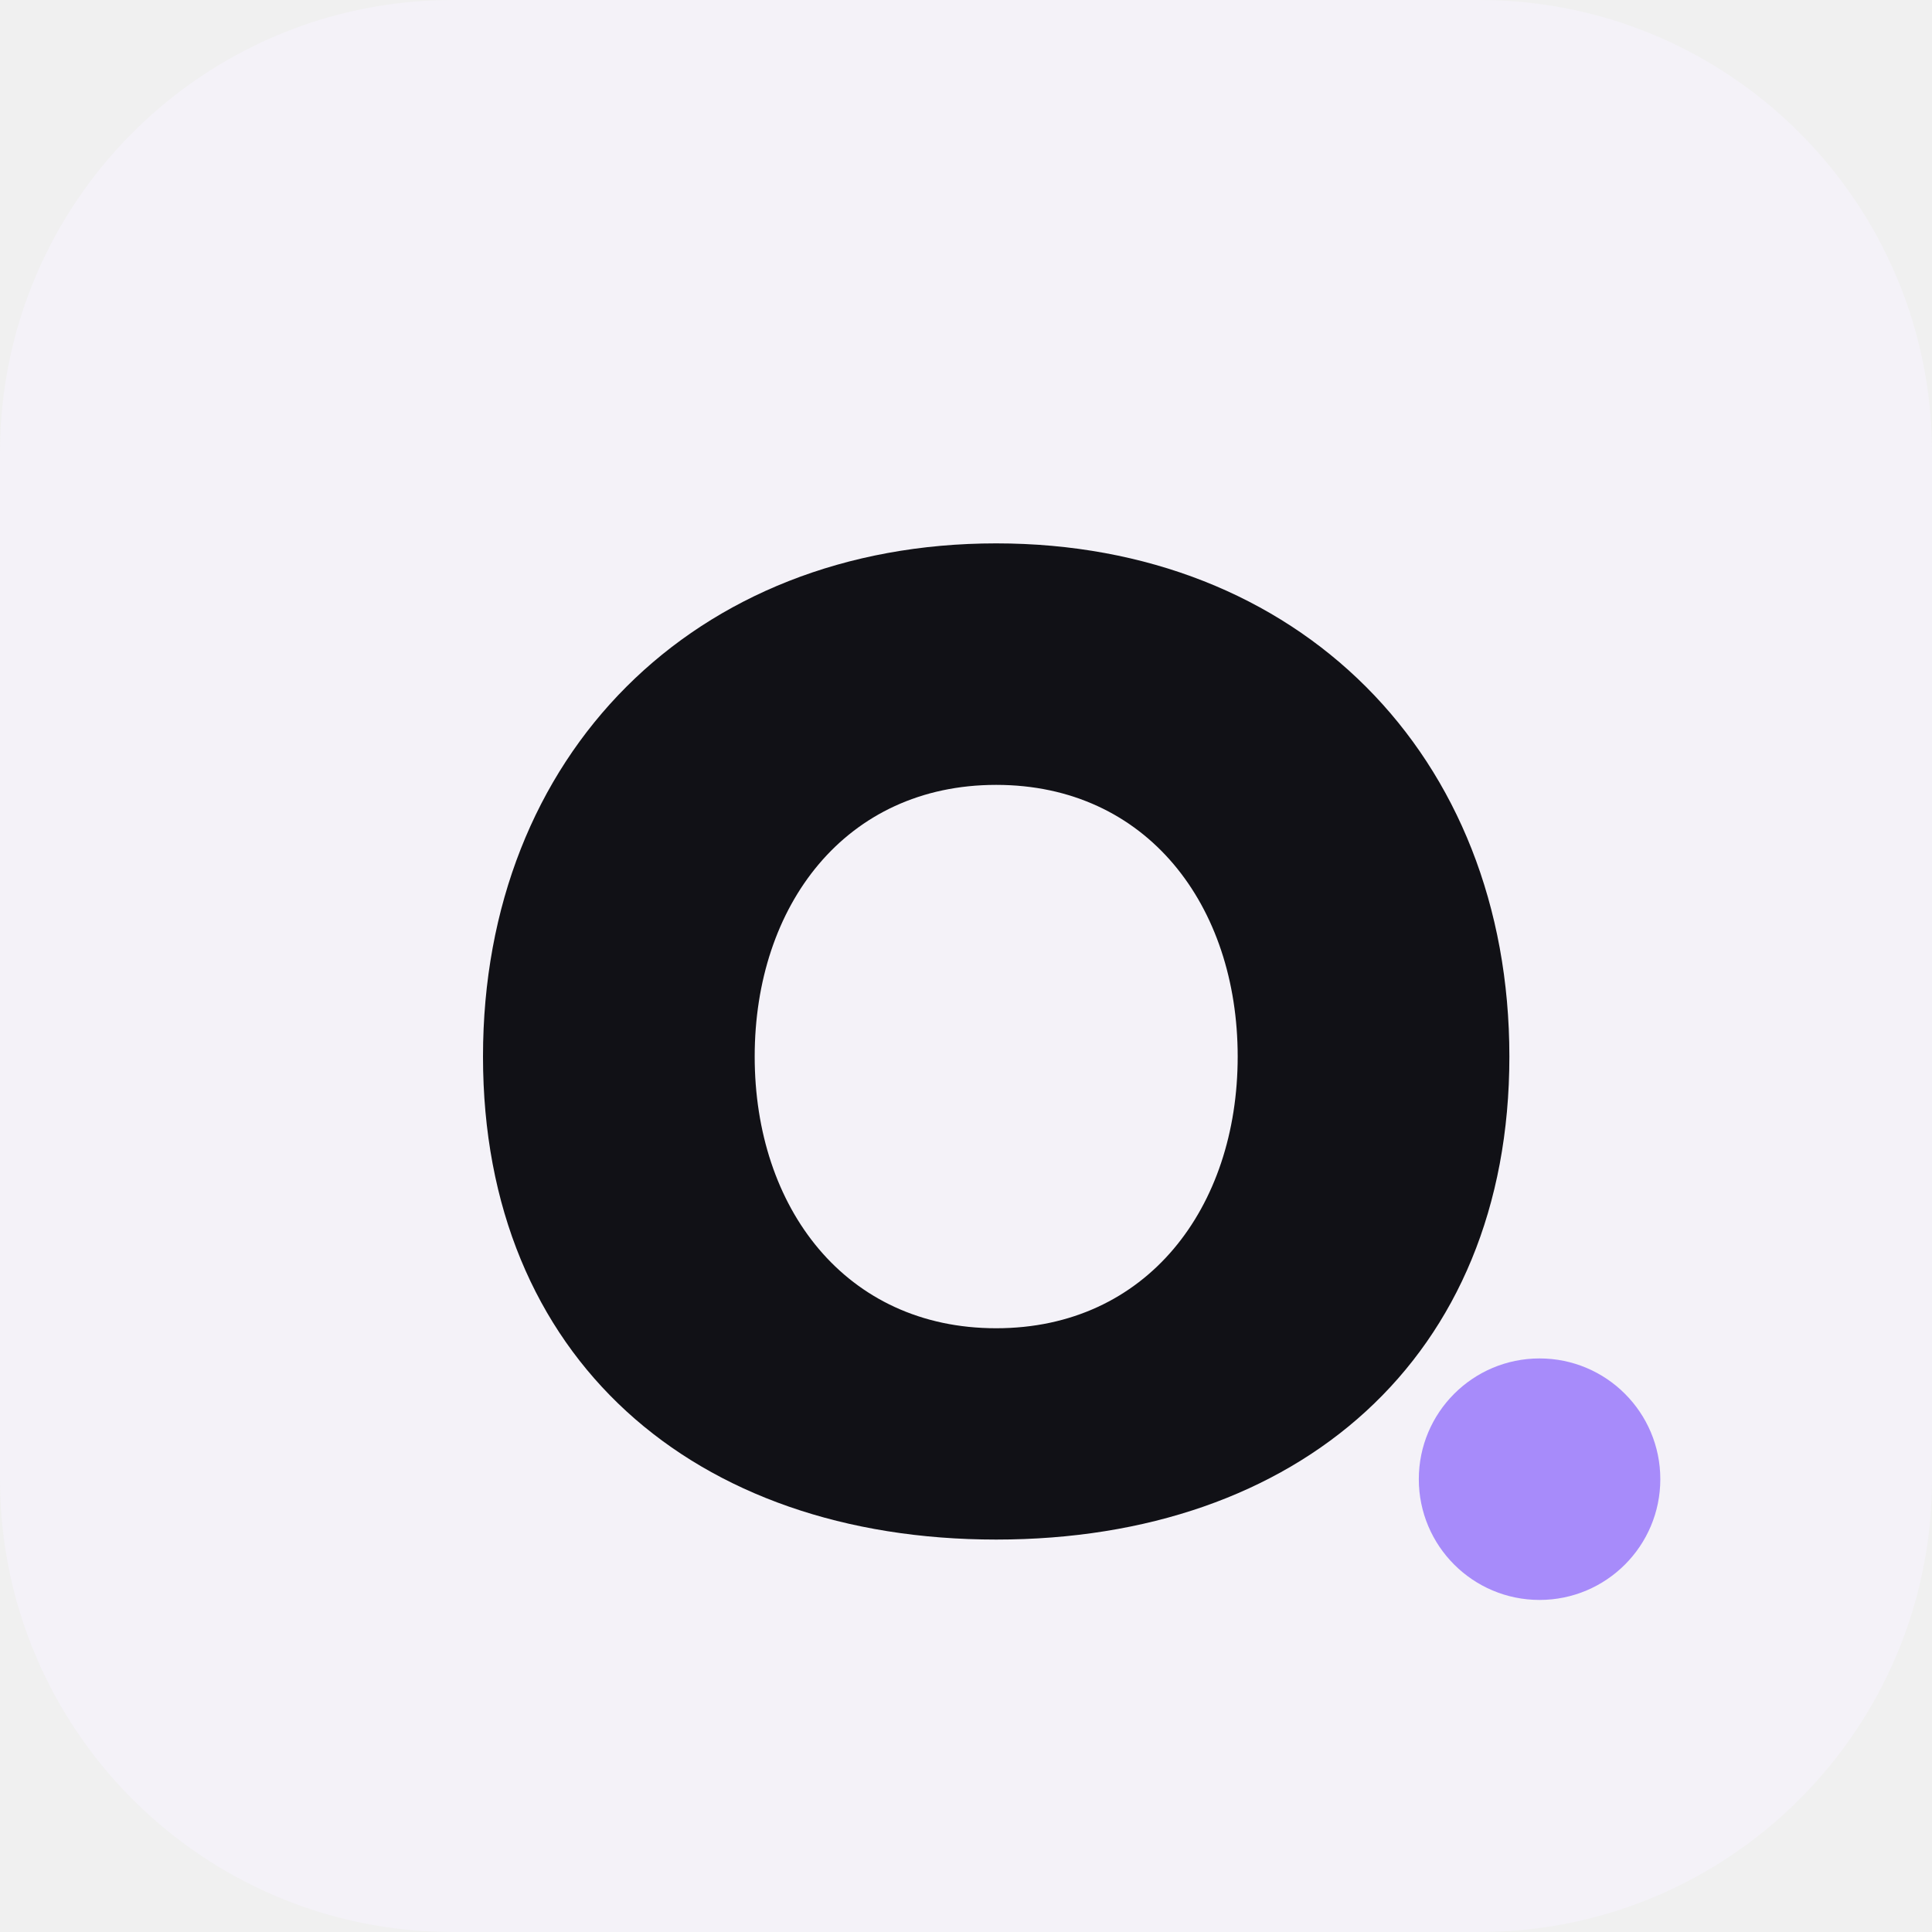
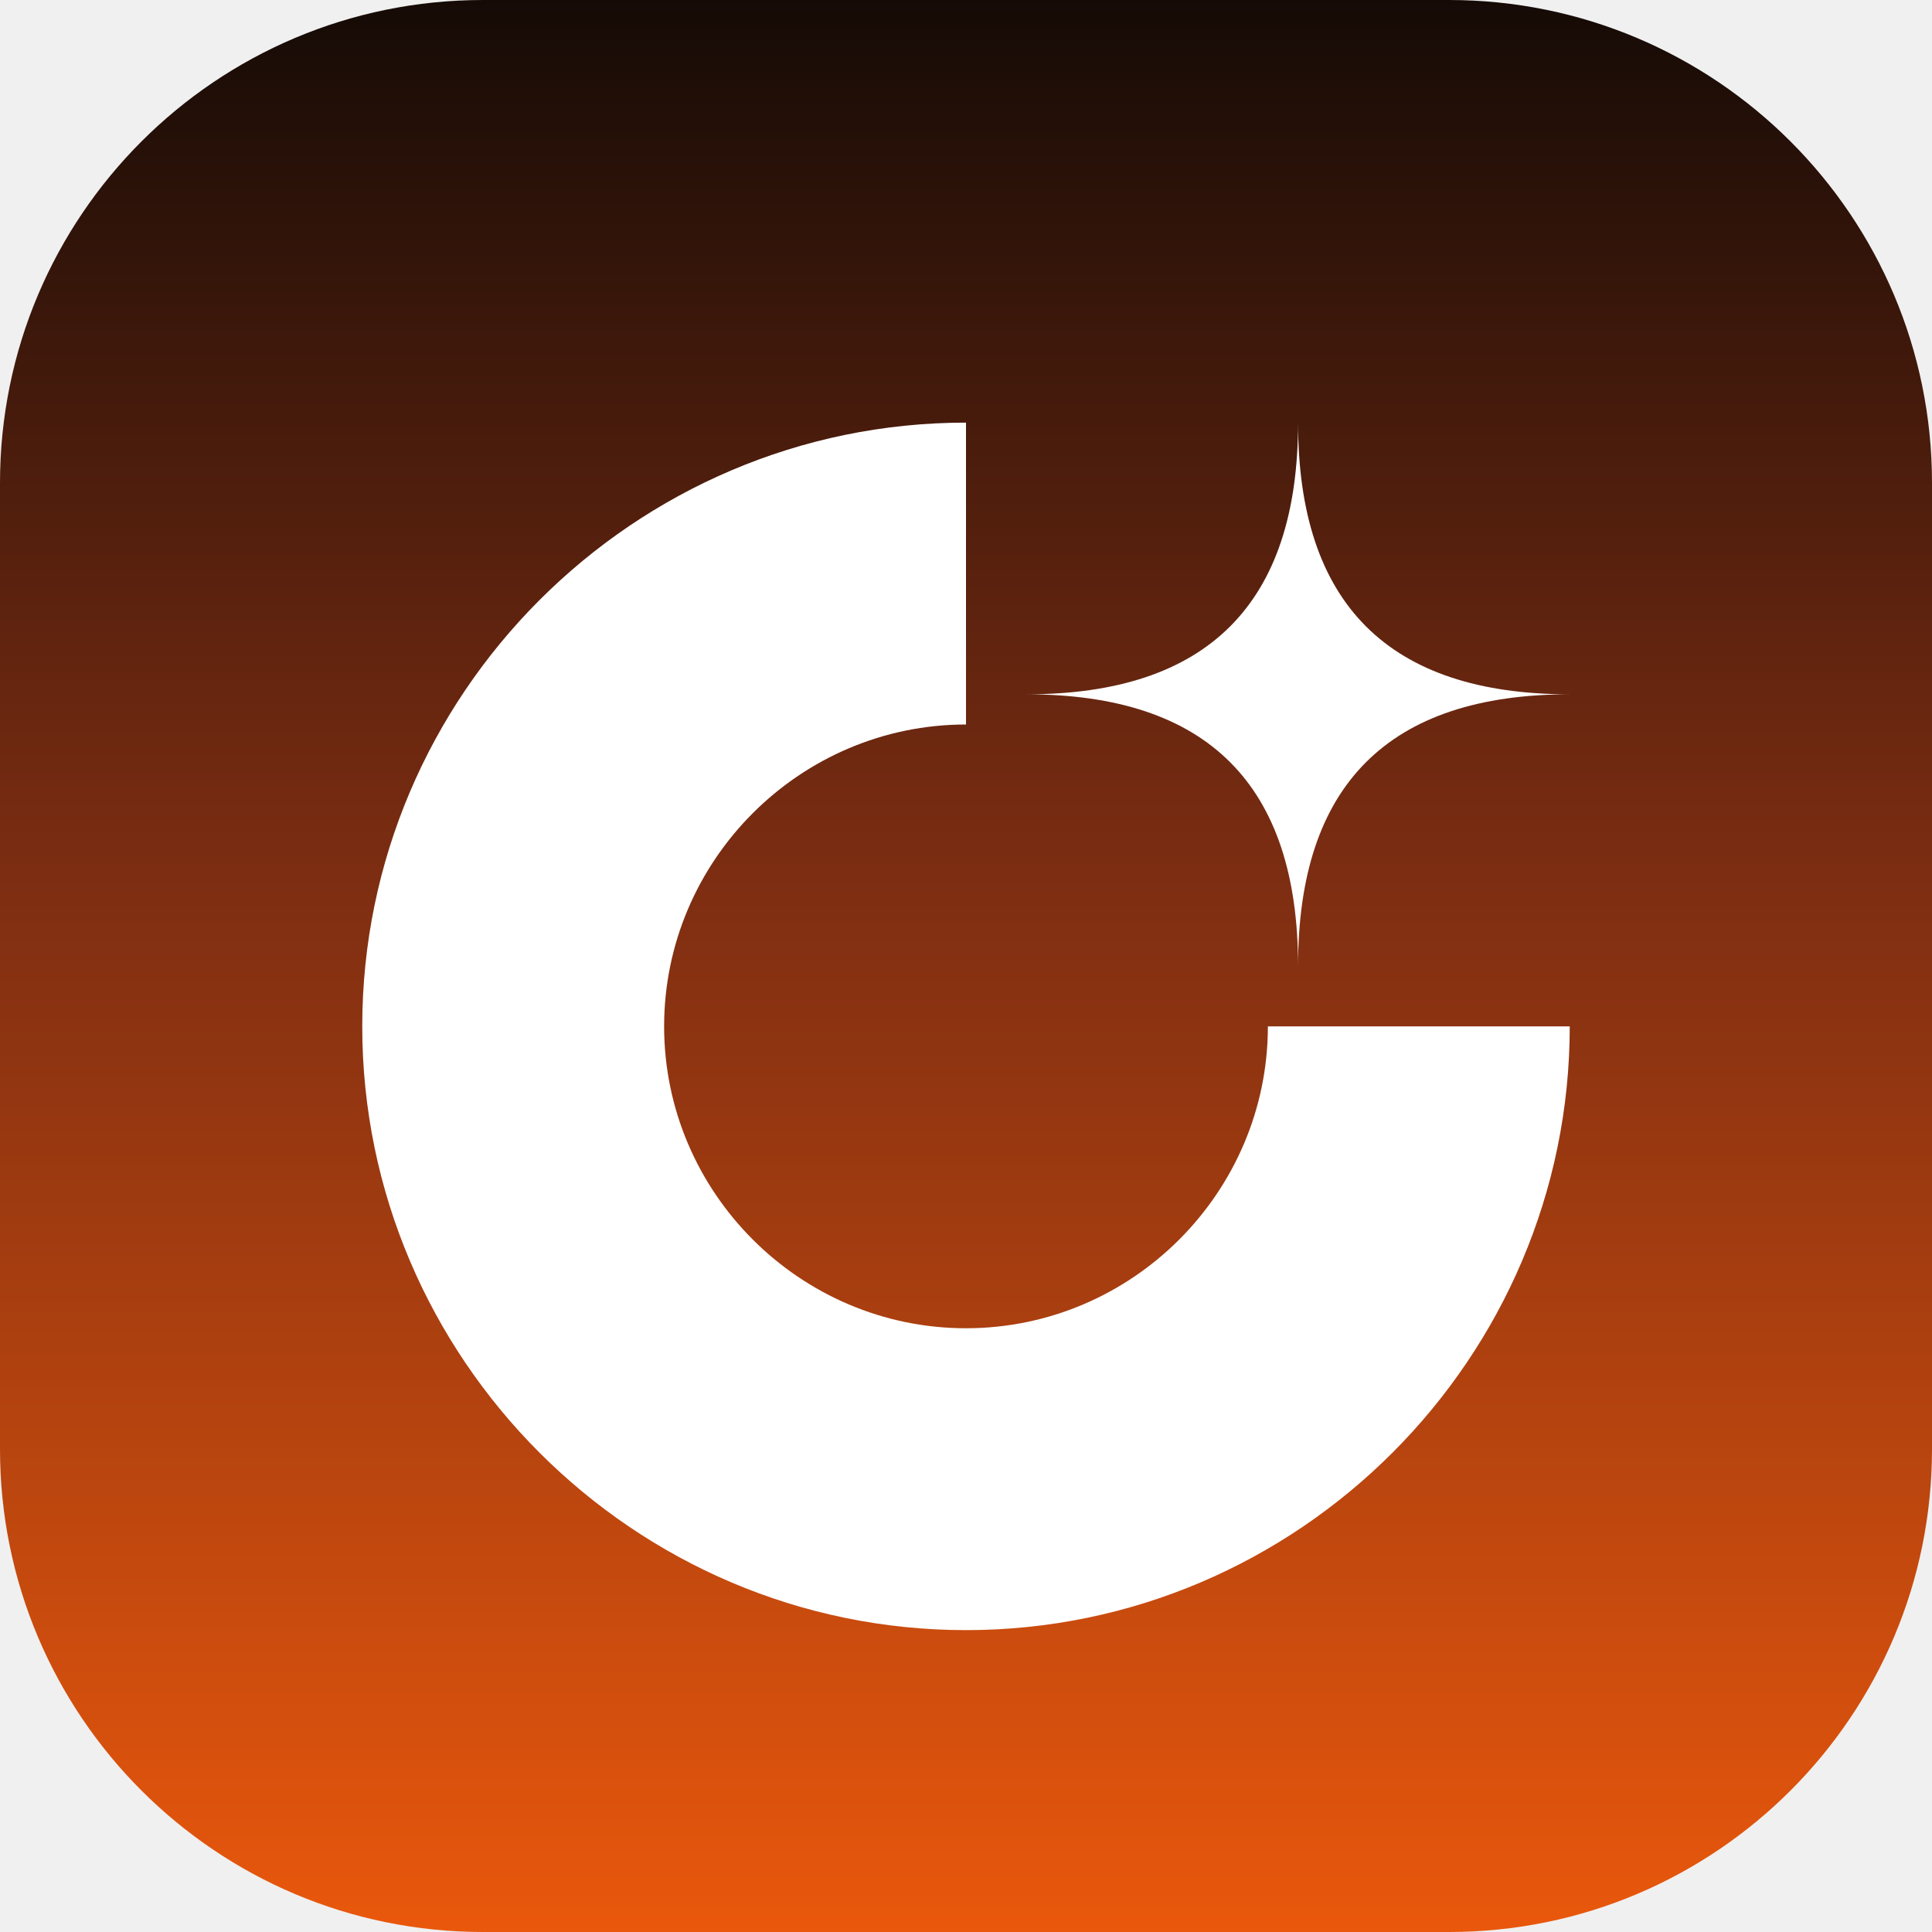
<svg xmlns="http://www.w3.org/2000/svg" viewBox="0 0 64 64">
-   <rect width="64" height="64" rx="15" fill="#f4f2f8" />
-   <path d="M16 35c0-10 7-17 17-17s17 7 17 17-7 16-17 16-17-6-17-16Zm9 0c0 5 3 9 8 9s8-4 8-9-3-9-8-9-8 4-8 9Z" fill="#111116" fill-rule="evenodd" />
-   <circle cx="51" cy="49" r="4" fill="#a78bfa" />
+   <defs>
+     <linearGradient id="themeGrad" x1="0%" y1="0%" x2="0%" y2="100%">
+       <stop offset="0%" stop-color="#140a06" />
+       <stop offset="45%" stop-color="#7c2d12" />
+       <stop offset="100%" stop-color="#ea580c" />
+     </linearGradient>
+   </defs>
+   <rect width="64" height="64" rx="16" fill="url(#themeGrad)" />
+   <path d="M32 14 C21 14 12 23 12 34 C12 45 21 54 32 54 C43 54 52 45 52 34 L42 34 C42 39.5 37.5 44 32 44 C26.5 44 22 39.5 22 34 C22 28.5 26.5 24 32 24 L32 14 Z" fill="#ffffff" />
+   <path d="M43 14 Q43 23 34 23 Q43 23 43 32 Q43 23 52 23 Q43 23 43 14 Z" fill="#ffffff" />
</svg>
